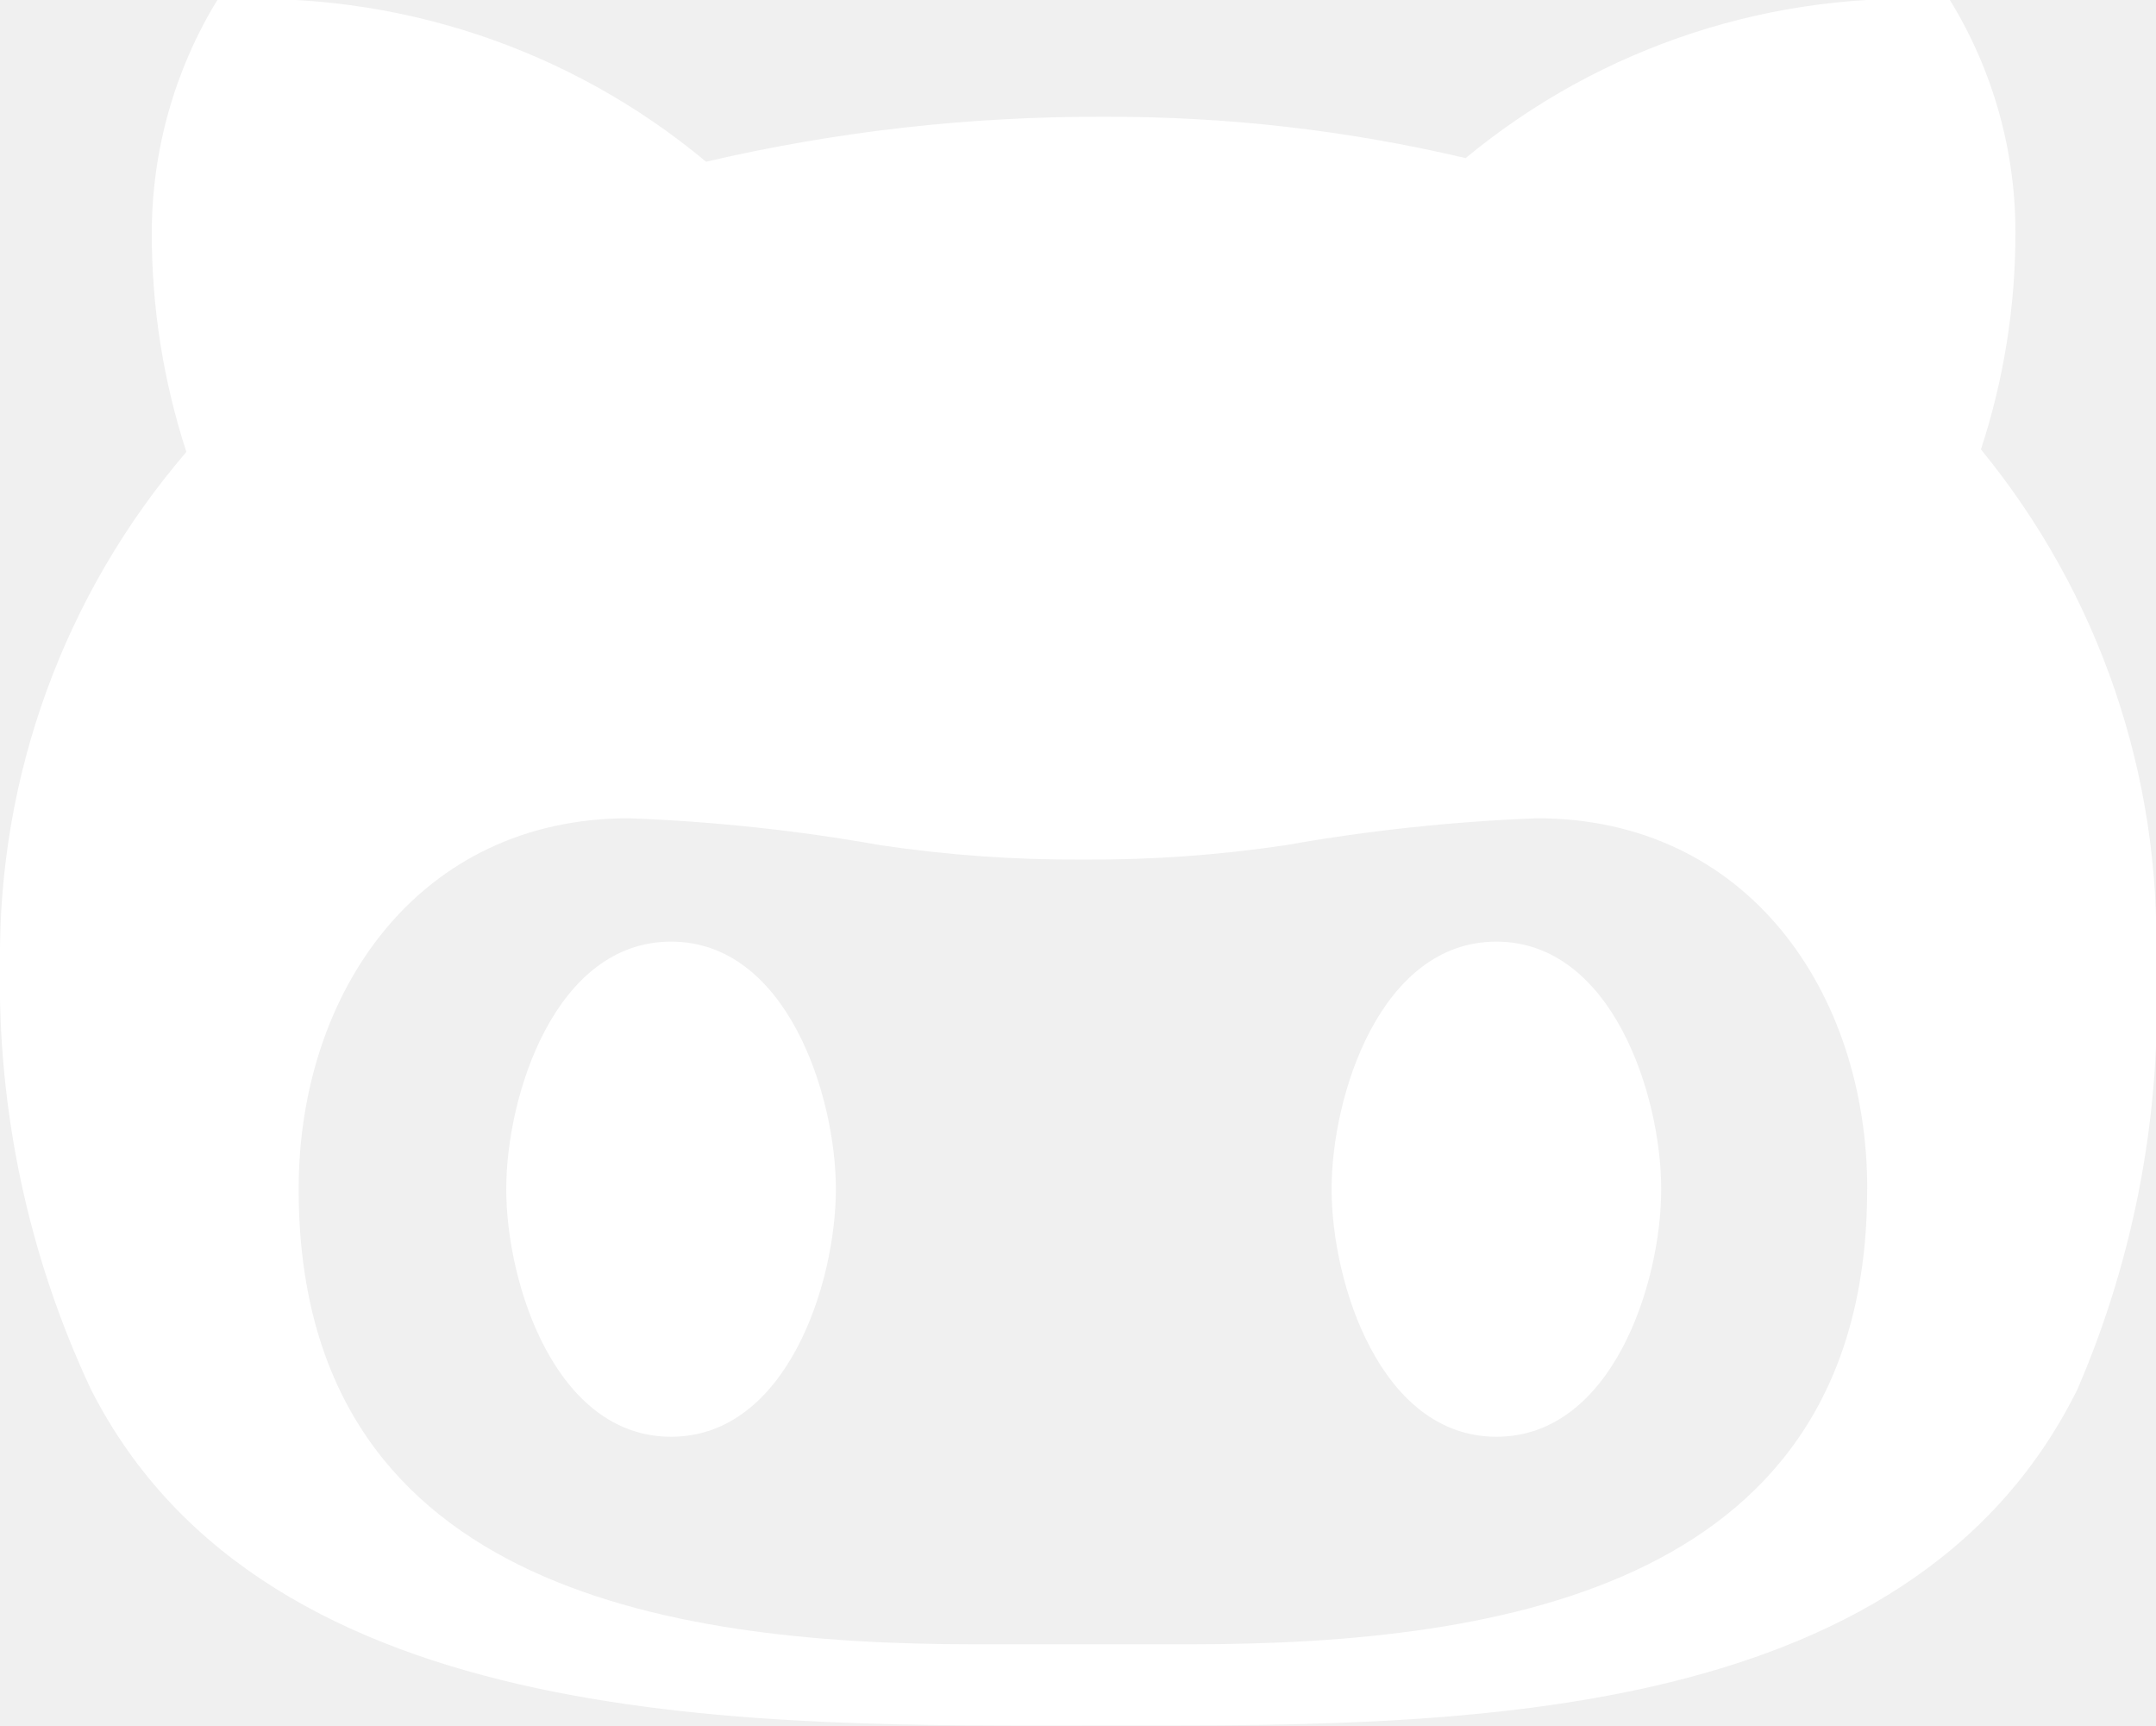
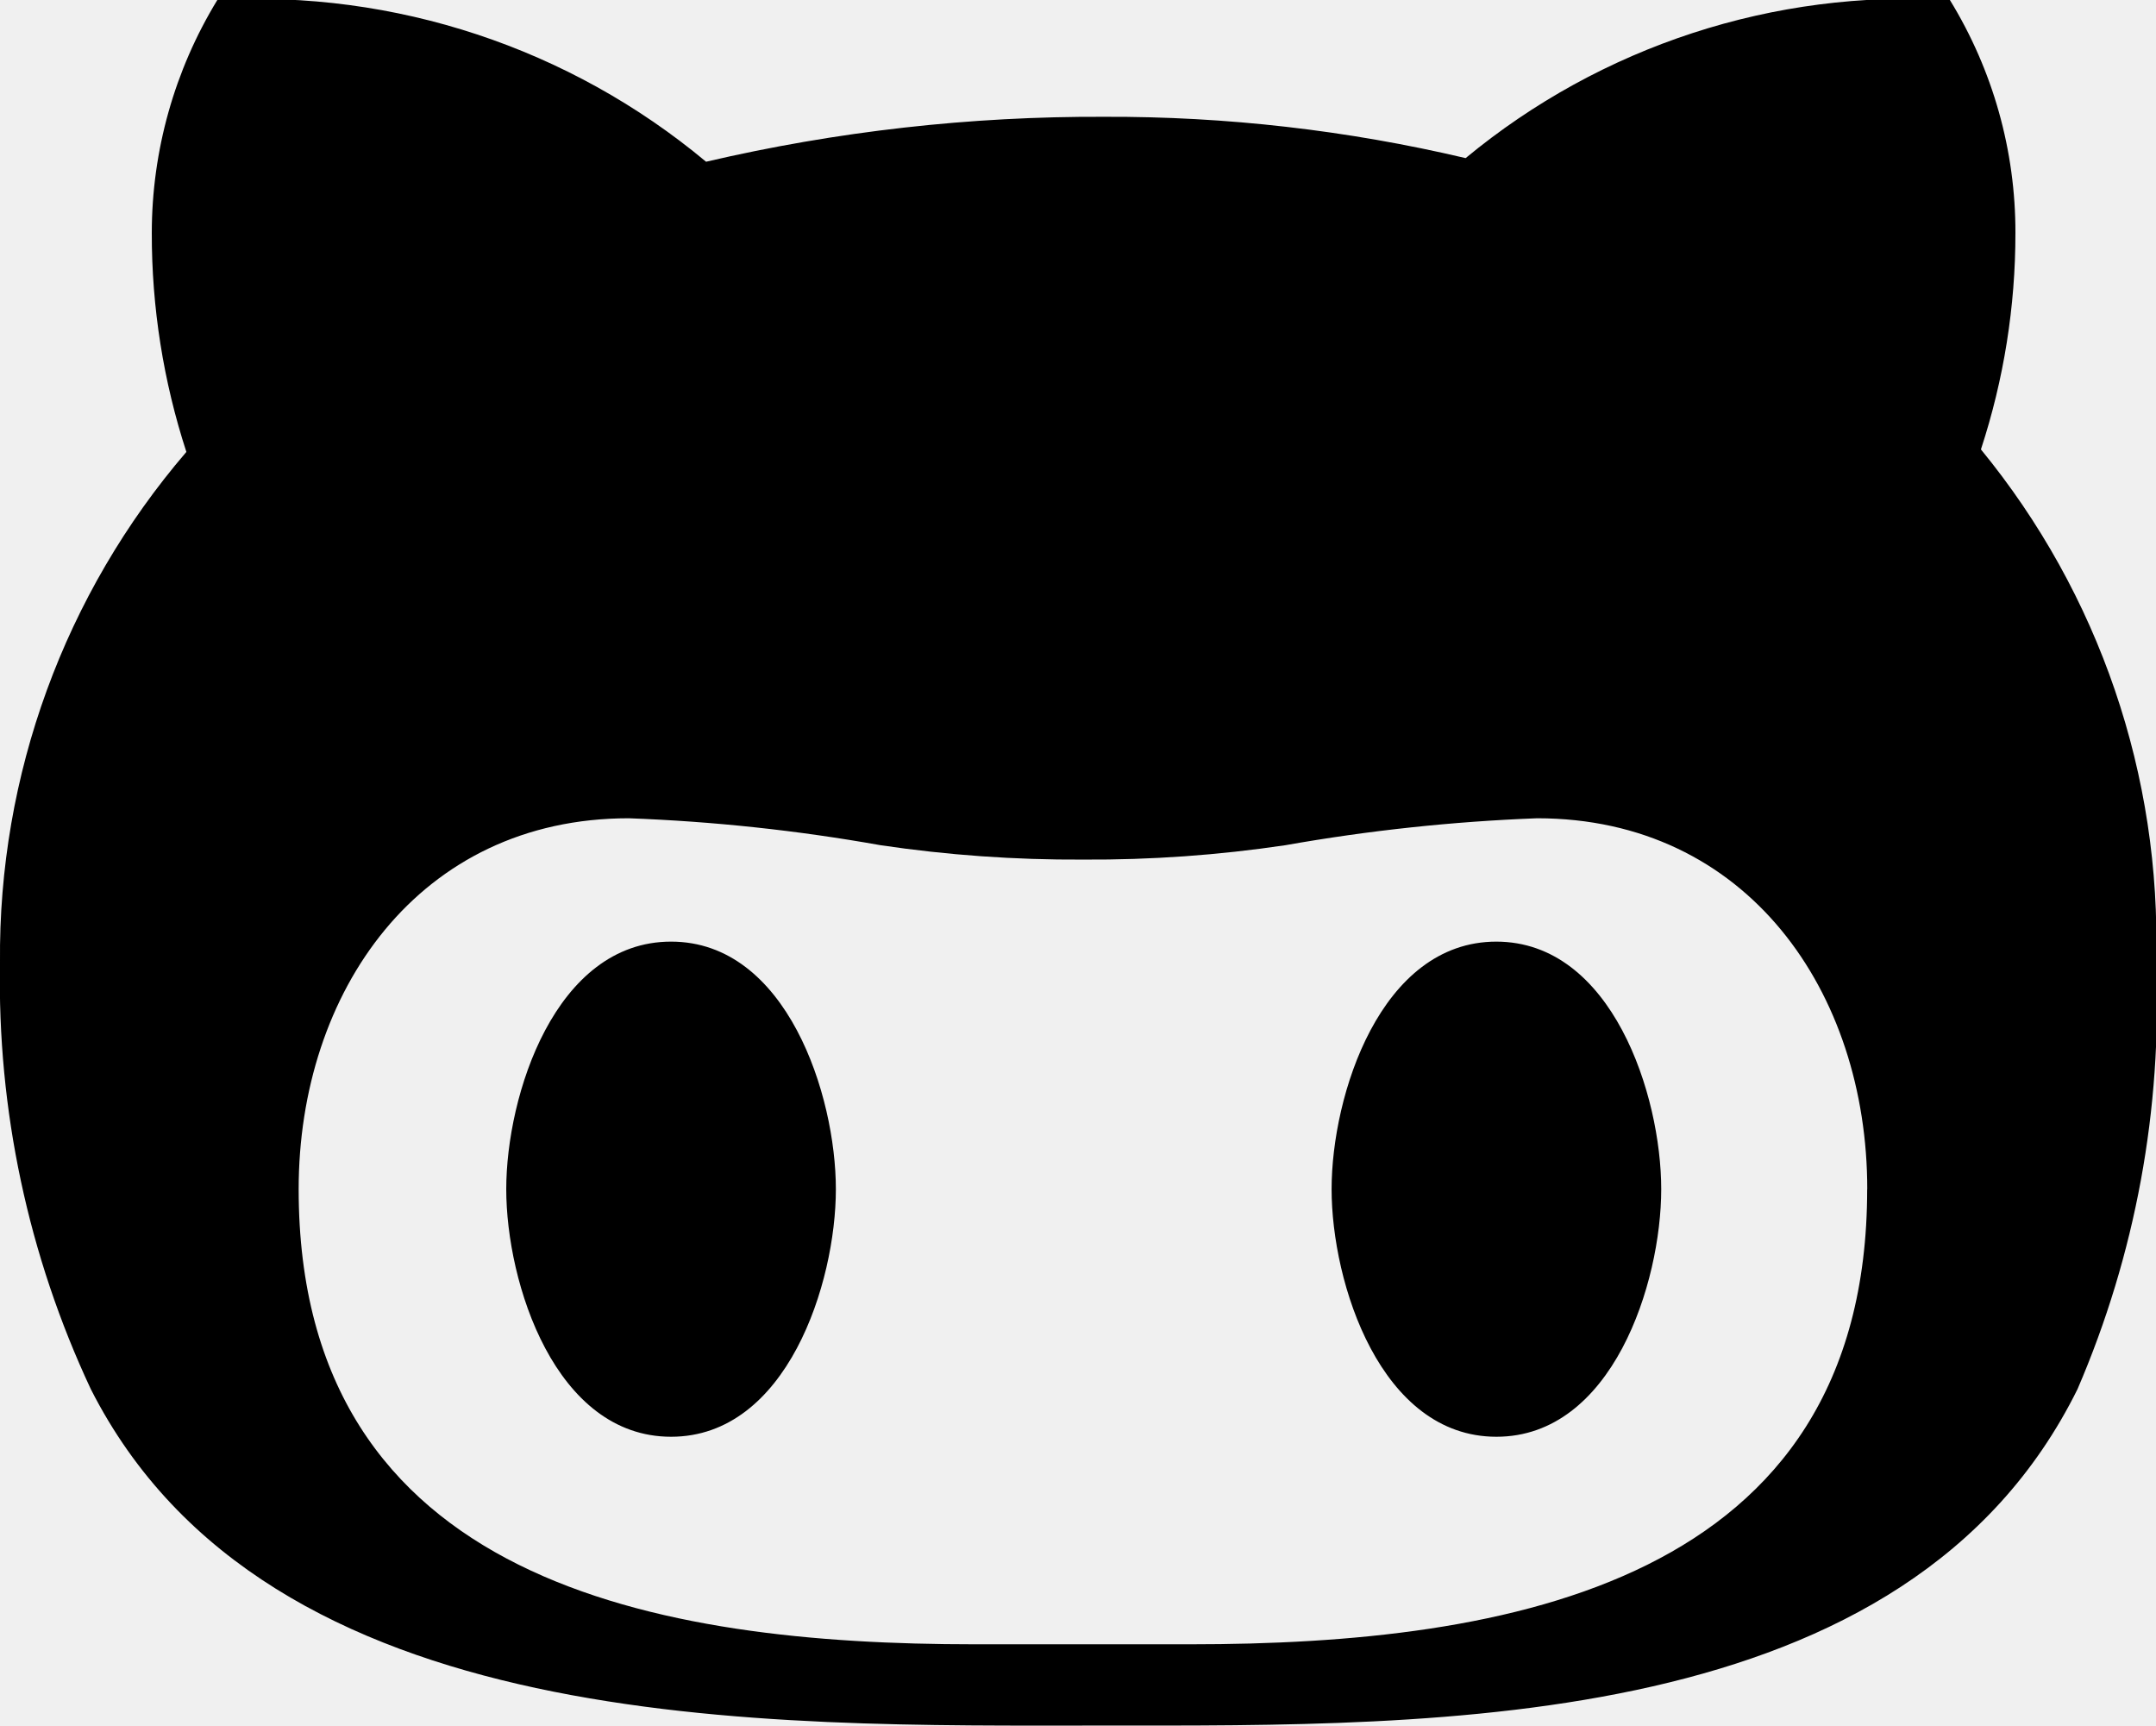
<svg xmlns="http://www.w3.org/2000/svg" width="24.999" height="20" viewBox="0 0 24.999 20">
-   <path id="github" data-name="github" d="M9.692,18.286c0,1.089-.568,2.87-1.911,2.87S5.87,19.375,5.87,18.286s.568-2.87,1.911-2.87S9.692,17.2,9.692,18.286ZM25,15.656a11.288,11.288,0,0,1-.911,4.948c-1.974,3.989-7.4,3.9-11.286,3.9-3.948,0-9.7.141-11.75-3.9A11.148,11.148,0,0,1,0,15.656,8.957,8.957,0,0,1,2.161,9.739,8.153,8.153,0,0,1,1.76,7.2a5.186,5.186,0,0,1,.76-2.7A8.138,8.138,0,0,1,8.187,6.375a19.95,19.95,0,0,1,4.62-.521,17.966,17.966,0,0,1,4.187.479A8.049,8.049,0,0,1,22.609,4.5a5.138,5.138,0,0,1,.76,2.7,8.038,8.038,0,0,1-.4,2.51A8.974,8.974,0,0,1,25,15.656Zm-3.349,2.63c0-2.286-1.391-4.3-3.828-4.3a21.414,21.414,0,0,0-2.917.312,15.3,15.3,0,0,1-2.349.167,15.4,15.4,0,0,1-2.349-.167,21.067,21.067,0,0,0-2.917-.312c-2.437,0-3.828,2.016-3.828,4.3,0,4.573,4.187,5.276,7.833,5.276h2.51c3.661,0,7.844-.7,7.844-5.276Zm-4.3-2.87c-1.344,0-1.911,1.781-1.911,2.87s.568,2.87,1.911,2.87,1.911-1.781,1.911-2.87S18.692,15.416,17.348,15.416Z" transform="translate(0 -4.5)" fill="#fff" />
+   <path id="github" data-name="github" d="M9.692,18.286c0,1.089-.568,2.87-1.911,2.87S5.87,19.375,5.87,18.286s.568-2.87,1.911-2.87S9.692,17.2,9.692,18.286ZM25,15.656a11.288,11.288,0,0,1-.911,4.948c-1.974,3.989-7.4,3.9-11.286,3.9-3.948,0-9.7.141-11.75-3.9A11.148,11.148,0,0,1,0,15.656,8.957,8.957,0,0,1,2.161,9.739,8.153,8.153,0,0,1,1.76,7.2a5.186,5.186,0,0,1,.76-2.7A8.138,8.138,0,0,1,8.187,6.375a19.95,19.95,0,0,1,4.62-.521,17.966,17.966,0,0,1,4.187.479A8.049,8.049,0,0,1,22.609,4.5a5.138,5.138,0,0,1,.76,2.7,8.038,8.038,0,0,1-.4,2.51A8.974,8.974,0,0,1,25,15.656Zm-3.349,2.63c0-2.286-1.391-4.3-3.828-4.3a21.414,21.414,0,0,0-2.917.312,15.3,15.3,0,0,1-2.349.167,15.4,15.4,0,0,1-2.349-.167,21.067,21.067,0,0,0-2.917-.312c-2.437,0-3.828,2.016-3.828,4.3,0,4.573,4.187,5.276,7.833,5.276h2.51c3.661,0,7.844-.7,7.844-5.276Zm-4.3-2.87c-1.344,0-1.911,1.781-1.911,2.87s.568,2.87,1.911,2.87,1.911-1.781,1.911-2.87S18.692,15.416,17.348,15.416Z" transform="translate(0 -4.5)" />
</svg>
